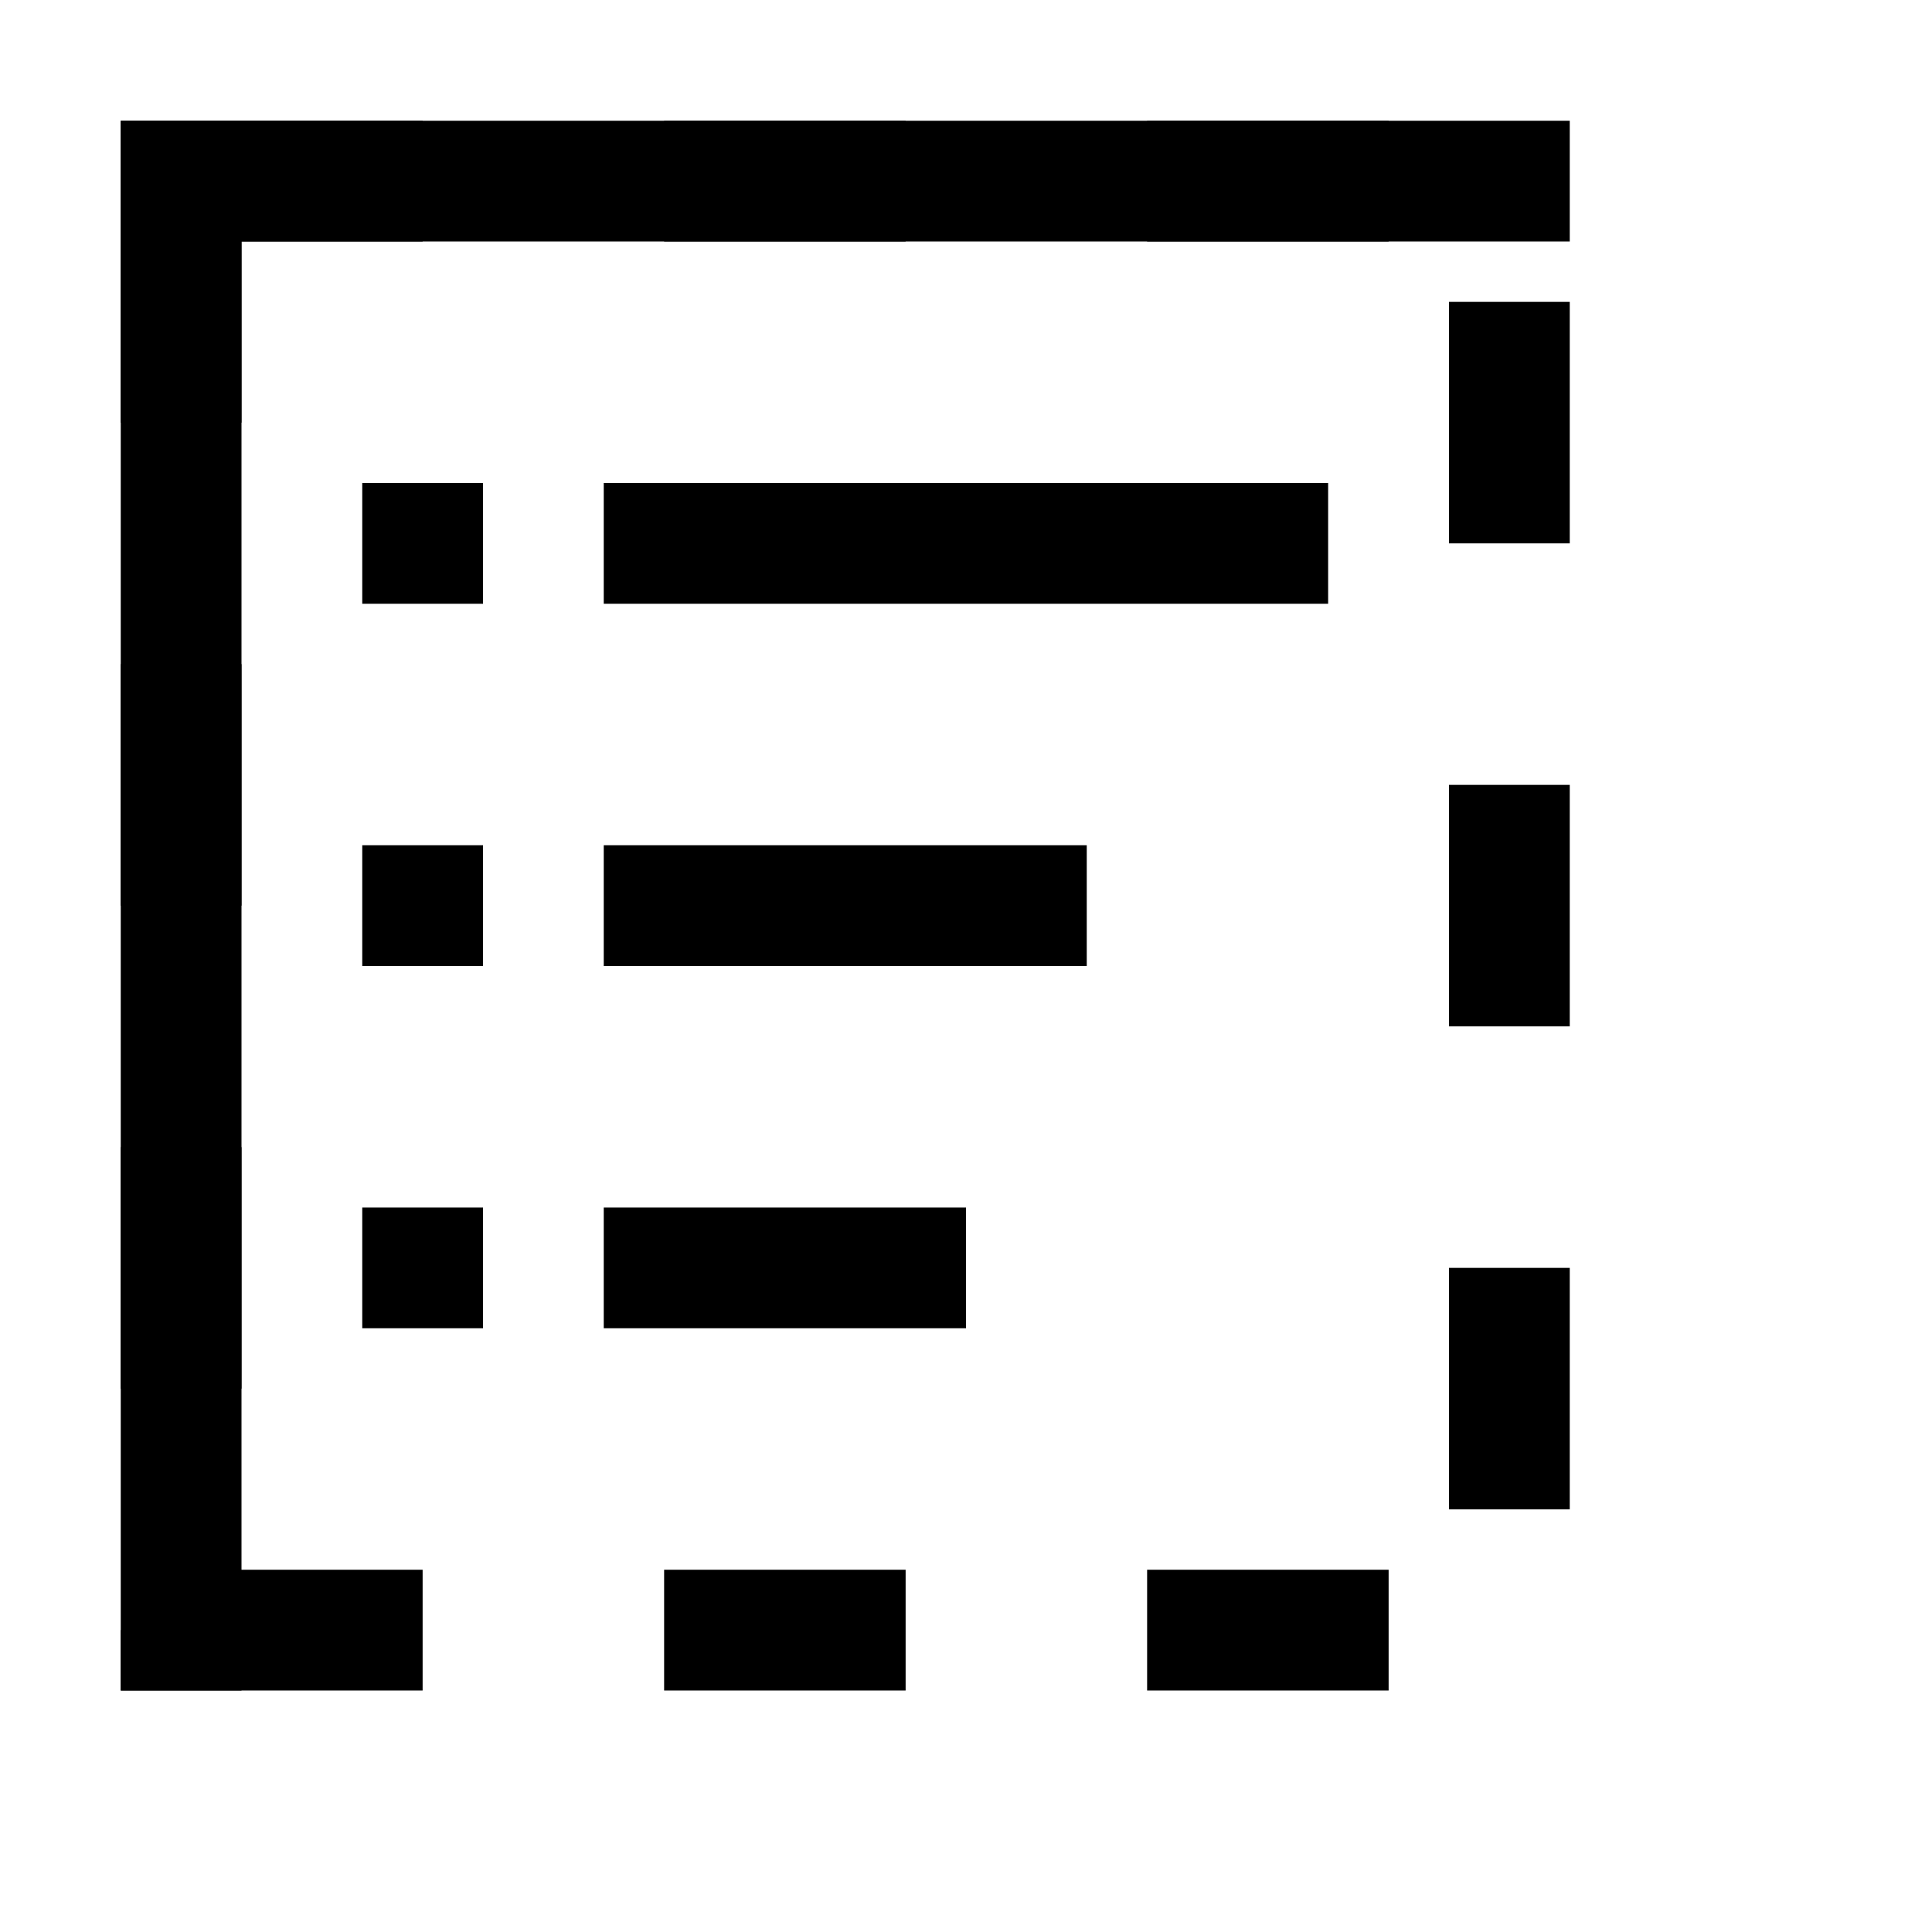
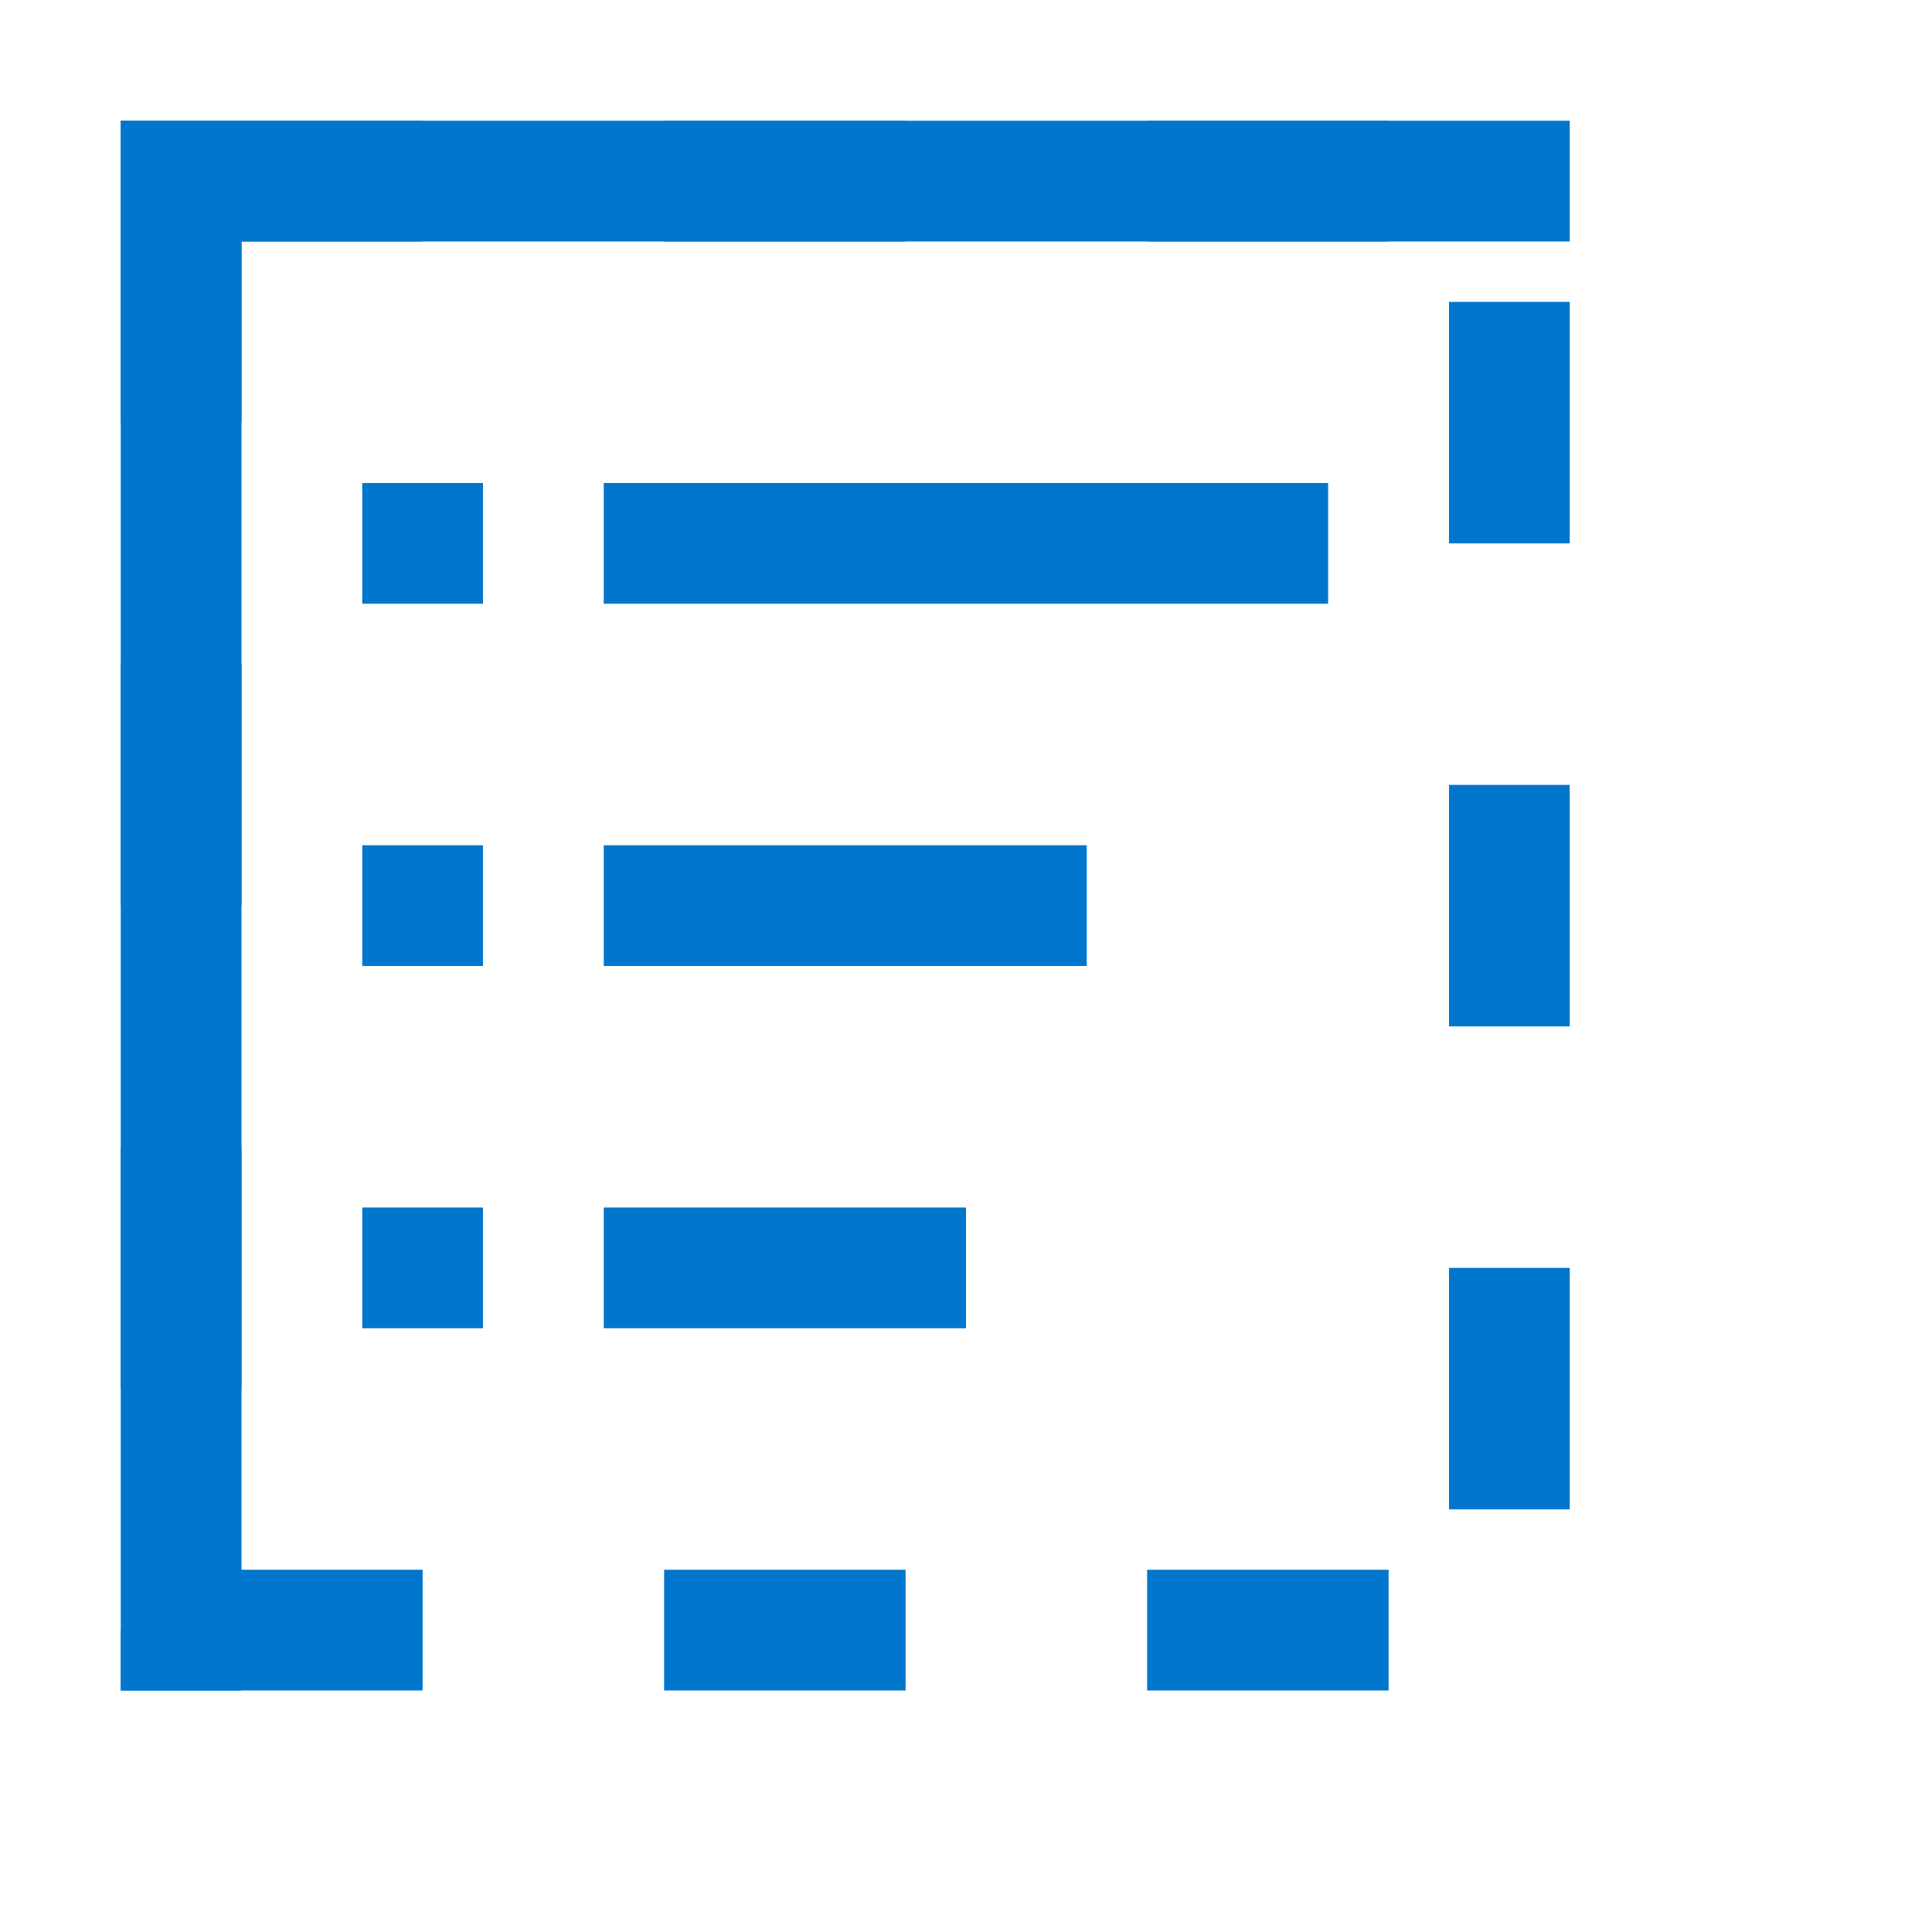
<svg xmlns="http://www.w3.org/2000/svg" width="16" height="16" viewBox="0 0 16 16" fill="none">
-   <path d="M12 2H2V13V14H1V13V2V1H13V2H12ZM5 5H10.999V4H5V5ZM3 5V4H4V5H3ZM5 8V7H9V8H5ZM3 8V7H4V8H3ZM5 11V10H8V11H5ZM3 11V10H4V11H3Z" fill="currentColor" />
-   <rect x="1.5" y="1.5" width="11" height="12" stroke="currentColor" stroke-dasharray="2 2" />
+   <path d="M12 2H2V13V14H1V13V2V1H13V2H12ZM5 5H10.999V4H5V5ZM3 5V4H4V5H3ZM5 8V7H9V8H5ZM3 8V7H4V8H3ZM5 11V10H8V11H5ZM3 11V10H4V11H3Z" fill="#07C" />
+   <rect x="1.5" y="1.5" width="11" height="12" stroke="#07C" stroke-dasharray="2 2" />
</svg>
